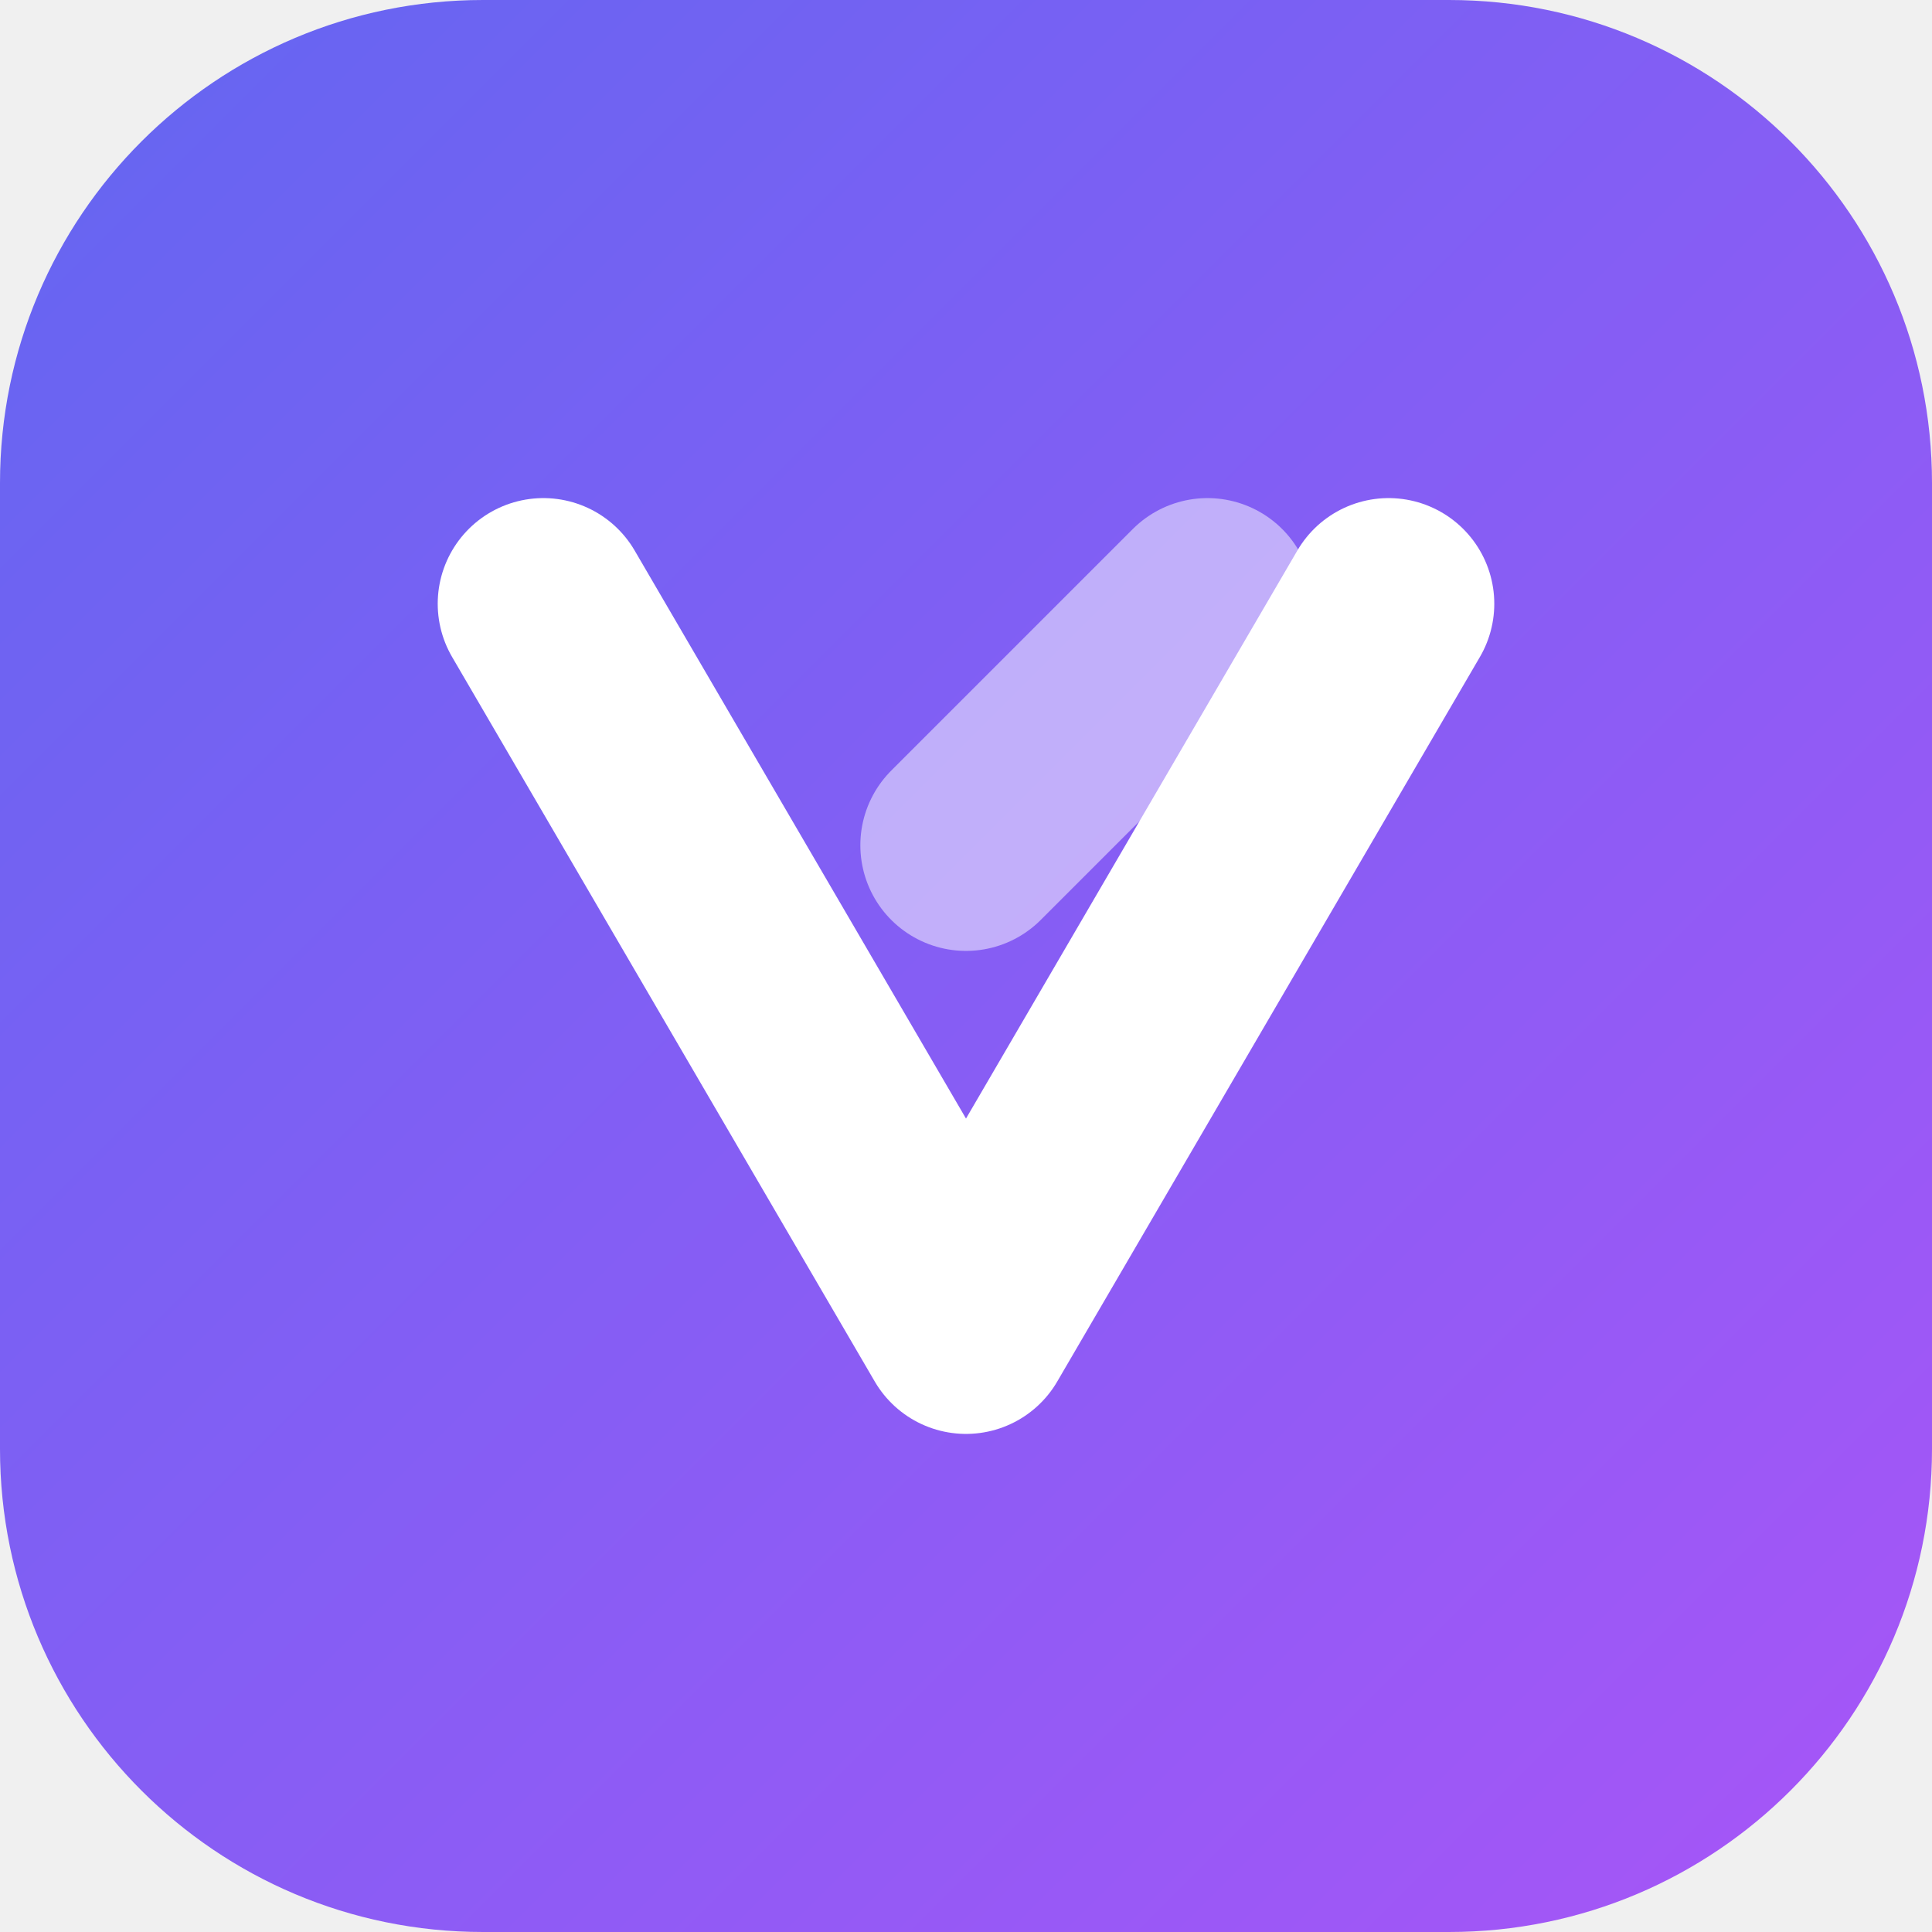
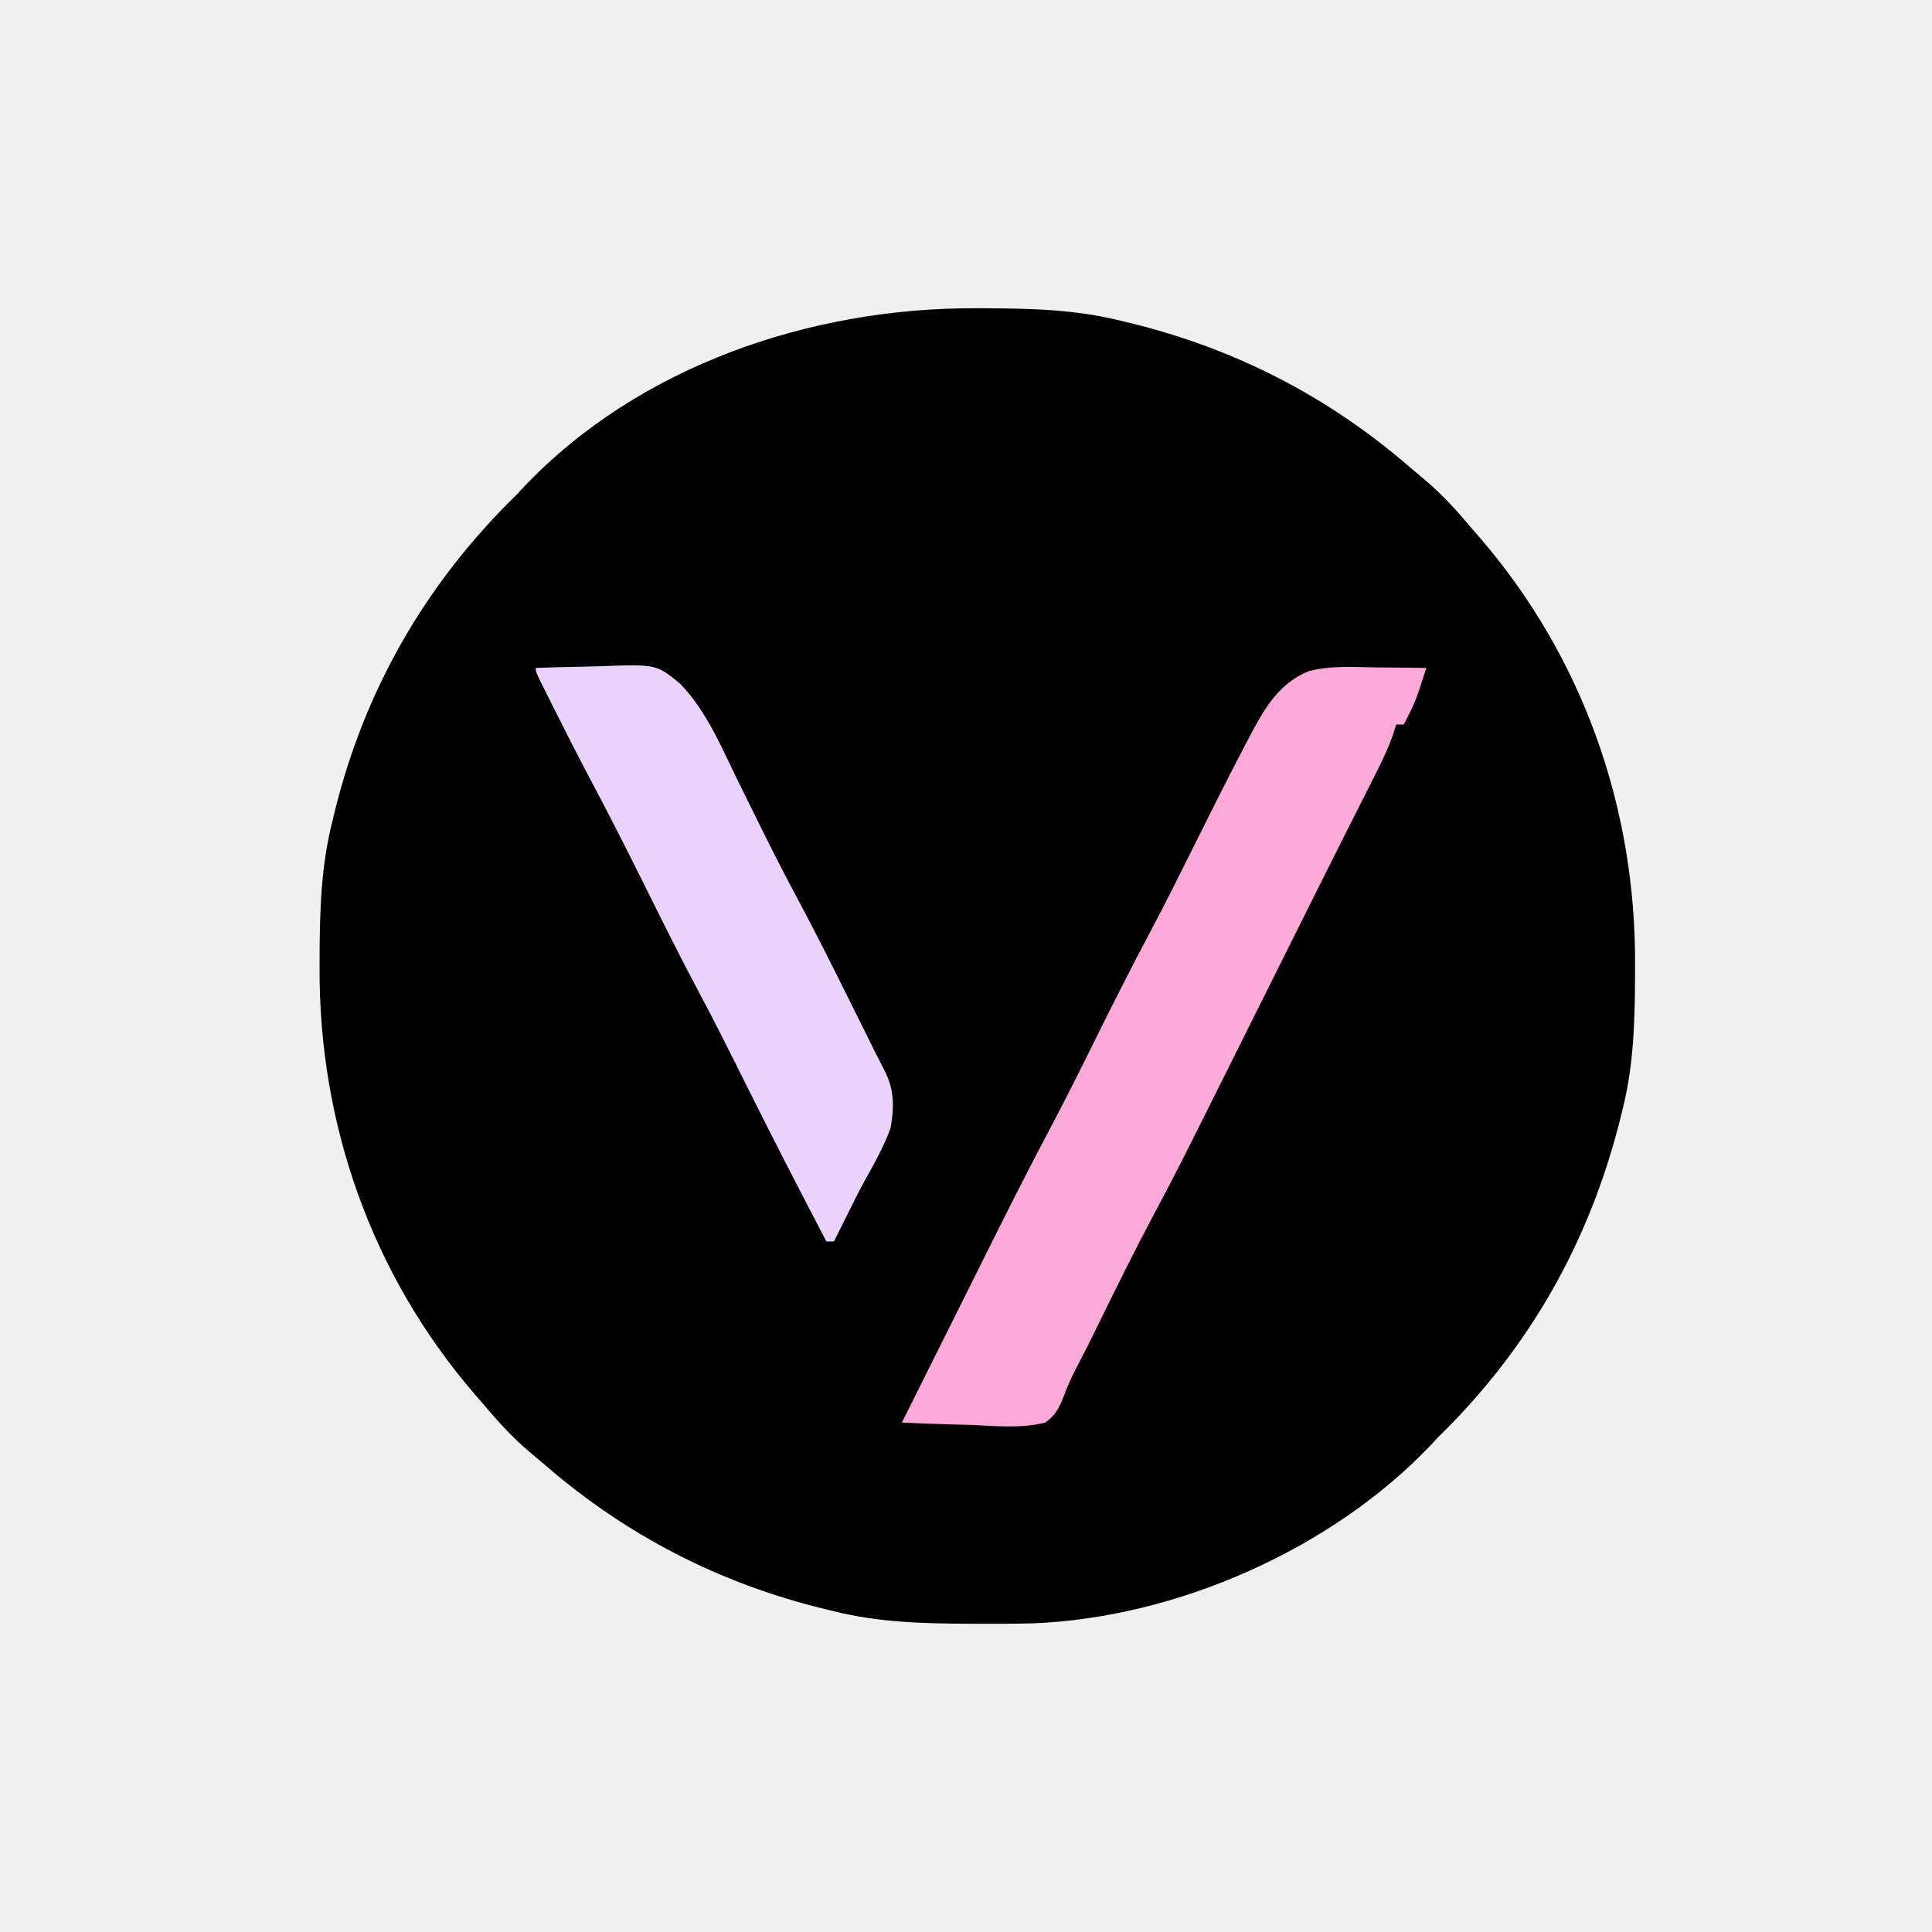
- <svg xmlns="http://www.w3.org/2000/svg" width="32" height="32" viewBox="0 0 32 32" fill="none">
-   <rect width="32" height="32" rx="8" fill="url(#grad)" />
-   <path d="M9 10 L16 22 L23 10" stroke="white" stroke-width="3.5" stroke-linecap="round" stroke-linejoin="round" />
-   <path d="M16 14 L20 10" stroke="rgba(255,255,255,0.5)" stroke-width="3.5" stroke-linecap="round" stroke-linejoin="round" />
-   <defs>
-     <linearGradient id="grad" x1="0" y1="0" x2="32" y2="32" gradientUnits="userSpaceOnUse">
-       <stop stop-color="#6366F1" />
-       <stop offset="1" stop-color="#A855F7" />
-     </linearGradient>
-   </defs>
+ <svg xmlns="http://www.w3.org/2000/svg" version="1.1" width="512" height="512">
+   <path d="M0 0 C0.841 0.002 1.682 0.004 2.549 0.007 C14.696 0.057 26.473 0.351 38.312 3.312 C39.123 3.506 39.933 3.699 40.768 3.898 C68.45 10.648 93.17 23.31 114.716 41.934 C116.075 43.107 117.451 44.259 118.832 45.406 C123.489 49.324 127.413 53.652 131.312 58.312 C132.455 59.623 132.455 59.623 133.621 60.961 C160.838 92.636 174.817 132.387 174.625 174 C174.623 174.841 174.621 175.682 174.618 176.549 C174.569 188.689 174.296 200.483 171.312 212.312 C171.007 213.56 171.007 213.56 170.694 214.833 C162.462 247.61 146.564 275.668 122.312 299.312 C121.739 299.931 121.165 300.55 120.574 301.188 C94.331 328.864 53.012 347.085 14.938 348.518 C10.167 348.64 5.397 348.647 0.625 348.625 C-0.216 348.623 -1.057 348.621 -1.924 348.618 C-14.071 348.568 -25.848 348.274 -37.688 345.312 C-38.498 345.119 -39.308 344.926 -40.143 344.727 C-67.825 337.977 -92.545 325.315 -114.091 306.691 C-115.45 305.518 -116.826 304.366 -118.207 303.219 C-122.864 299.301 -126.788 294.973 -130.688 290.312 C-131.449 289.439 -132.211 288.565 -132.996 287.664 C-160.213 255.989 -174.192 216.238 -174 174.625 C-173.997 173.363 -173.997 173.363 -173.993 172.076 C-173.943 159.929 -173.649 148.152 -170.688 136.312 C-170.494 135.502 -170.301 134.692 -170.102 133.857 C-162.103 101.053 -145.843 72.864 -121.688 49.312 C-120.827 48.384 -120.827 48.384 -119.949 47.438 C-89.351 15.168 -43.626 -0.201 0 0 Z " fill="#000000" transform="translate(258.6875,81.6875)" />
+   <path d="M0 0 C1.884 0.014 1.884 0.014 3.807 0.027 C6.892 0.051 9.977 0.084 13.062 0.125 C12.601 1.552 12.135 2.977 11.668 4.402 C11.409 5.196 11.15 5.99 10.884 6.808 C9.853 9.717 8.524 12.411 7.062 15.125 C6.402 15.125 5.742 15.125 5.062 15.125 C4.794 15.988 4.525 16.851 4.249 17.741 C3.077 21.082 1.681 24.114 0.086 27.273 C-0.503 28.445 -1.092 29.617 -1.699 30.824 C-2.32 32.05 -2.941 33.275 -3.562 34.5 C-4.462 36.286 -5.362 38.072 -6.261 39.857 C-7.15 41.62 -8.04 43.382 -8.93 45.143 C-10.856 48.96 -12.771 52.782 -14.682 56.607 C-15.027 57.297 -15.372 57.987 -15.727 58.698 C-18.745 64.737 -21.758 70.777 -24.771 76.818 C-27.305 81.897 -29.84 86.975 -32.376 92.053 C-34.284 95.874 -36.191 99.696 -38.096 103.518 C-52.894 133.198 -52.894 133.198 -59.567 145.734 C-64.551 155.114 -69.218 164.654 -73.917 174.179 C-74.322 175 -74.727 175.82 -75.145 176.666 C-75.543 177.473 -75.942 178.281 -76.352 179.112 C-77.513 181.435 -78.703 183.741 -79.898 186.046 C-81.176 188.524 -82.202 190.845 -83.168 193.478 C-84.446 196.582 -85.215 198.14 -87.938 200.125 C-94.237 201.709 -100.892 201.059 -107.312 200.75 C-109.116 200.7 -110.919 200.654 -112.723 200.613 C-117.131 200.503 -121.533 200.331 -125.938 200.125 C-125.504 199.258 -125.07 198.391 -124.623 197.497 C-120.94 190.135 -117.261 182.771 -113.589 175.403 C-111.462 171.135 -109.332 166.867 -107.202 162.599 C-106.112 160.414 -105.022 158.228 -103.934 156.042 C-98.218 144.566 -92.46 133.124 -86.451 121.798 C-82.678 114.674 -79.07 107.473 -75.491 100.25 C-70.339 89.857 -65.15 79.494 -59.684 69.262 C-55.799 61.951 -52.125 54.536 -48.438 47.125 C-44.106 38.425 -39.762 29.734 -35.25 21.125 C-34.865 20.385 -34.479 19.645 -34.082 18.883 C-30.157 11.453 -26.304 4.275 -18.109 0.992 C-12.23 -0.571 -6.029 -0.082 0 0 Z " fill="#FBA9D9" transform="translate(364.9375,176.875)" />
+   <path d="M0 0 C4.25 -0.15 8.498 -0.258 12.75 -0.33 C14.193 -0.36 15.635 -0.4 17.076 -0.453 C31.914 -0.977 31.914 -0.977 38.197 4.147 C45.234 11.376 49.175 21.014 53.572 29.975 C55.571 34.047 57.589 38.109 59.605 42.172 C59.996 42.961 60.387 43.75 60.79 44.562 C63.469 49.96 66.214 55.315 69.062 60.625 C76.093 73.76 82.623 87.161 89.258 100.499 C90.388 102.771 91.533 105.037 92.693 107.294 C95.069 112.212 94.935 116.68 94 122 C92.222 126.894 89.642 131.42 87.117 135.96 C85.312 139.257 83.662 142.629 82 146 C81 148 80 150 79 152 C78.34 152 77.68 152 77 152 C69.624 137.895 62.338 123.752 55.25 109.5 C51.29 101.539 47.313 93.594 43.125 85.75 C38.013 76.176 33.208 66.45 28.372 56.734 C23.843 47.639 19.265 38.582 14.487 29.614 C11.192 23.413 8.02 17.153 4.875 10.875 C4.389 9.907 3.902 8.938 3.401 7.94 C2.957 7.05 2.512 6.16 2.055 5.242 C1.459 4.049 1.459 4.049 0.851 2.832 C0 1 0 1 0 0 Z " fill="#EAD2FC" transform="translate(142,177)" />
</svg>
